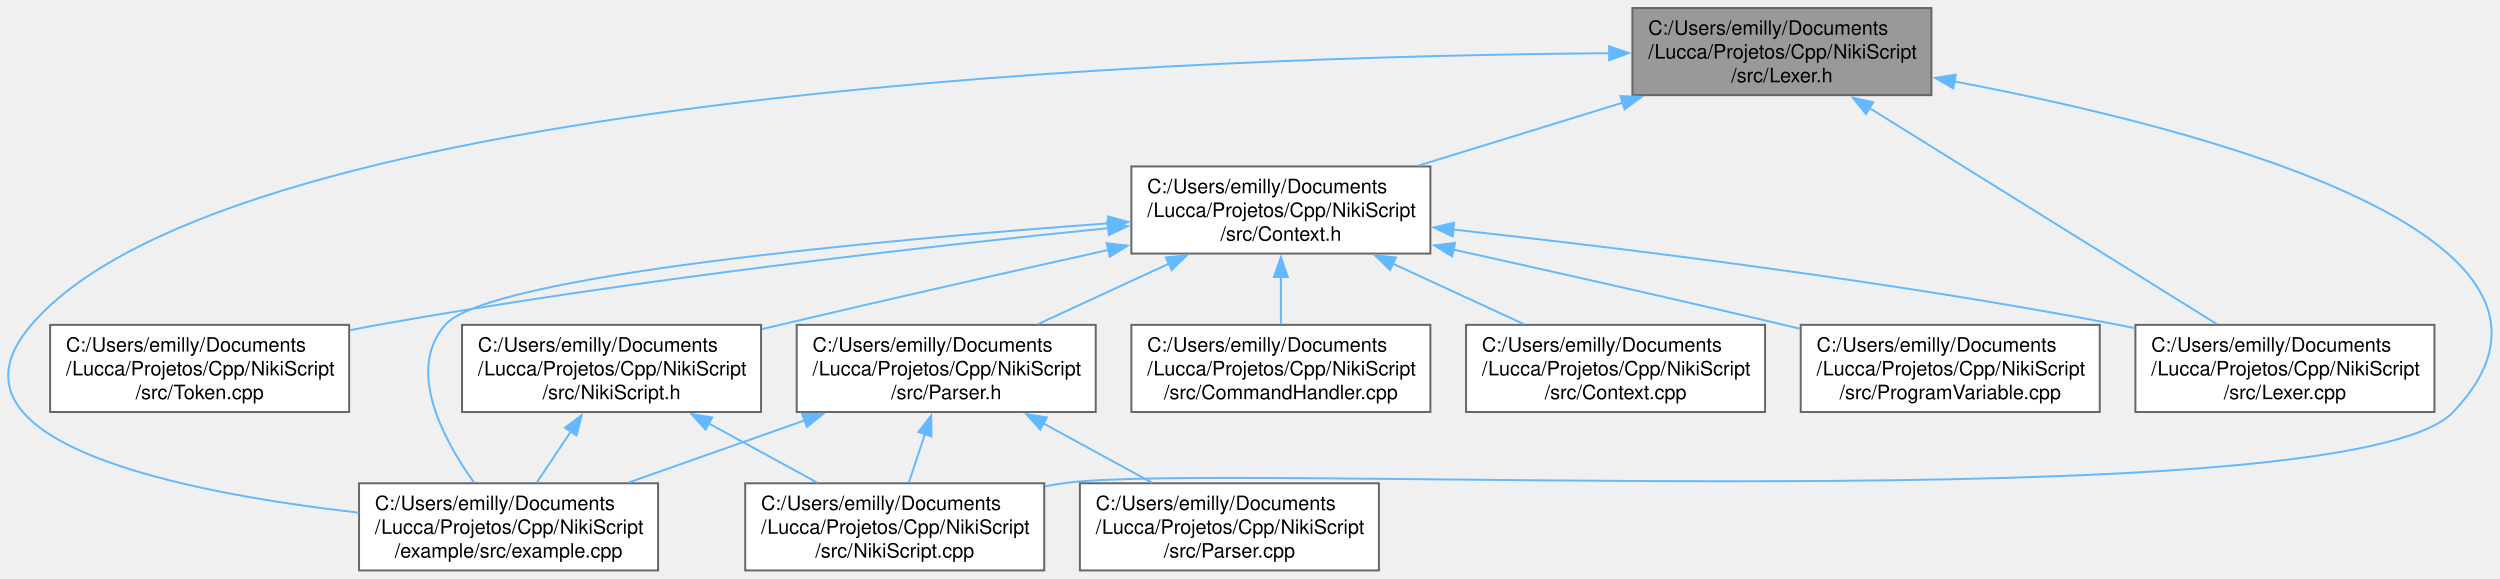
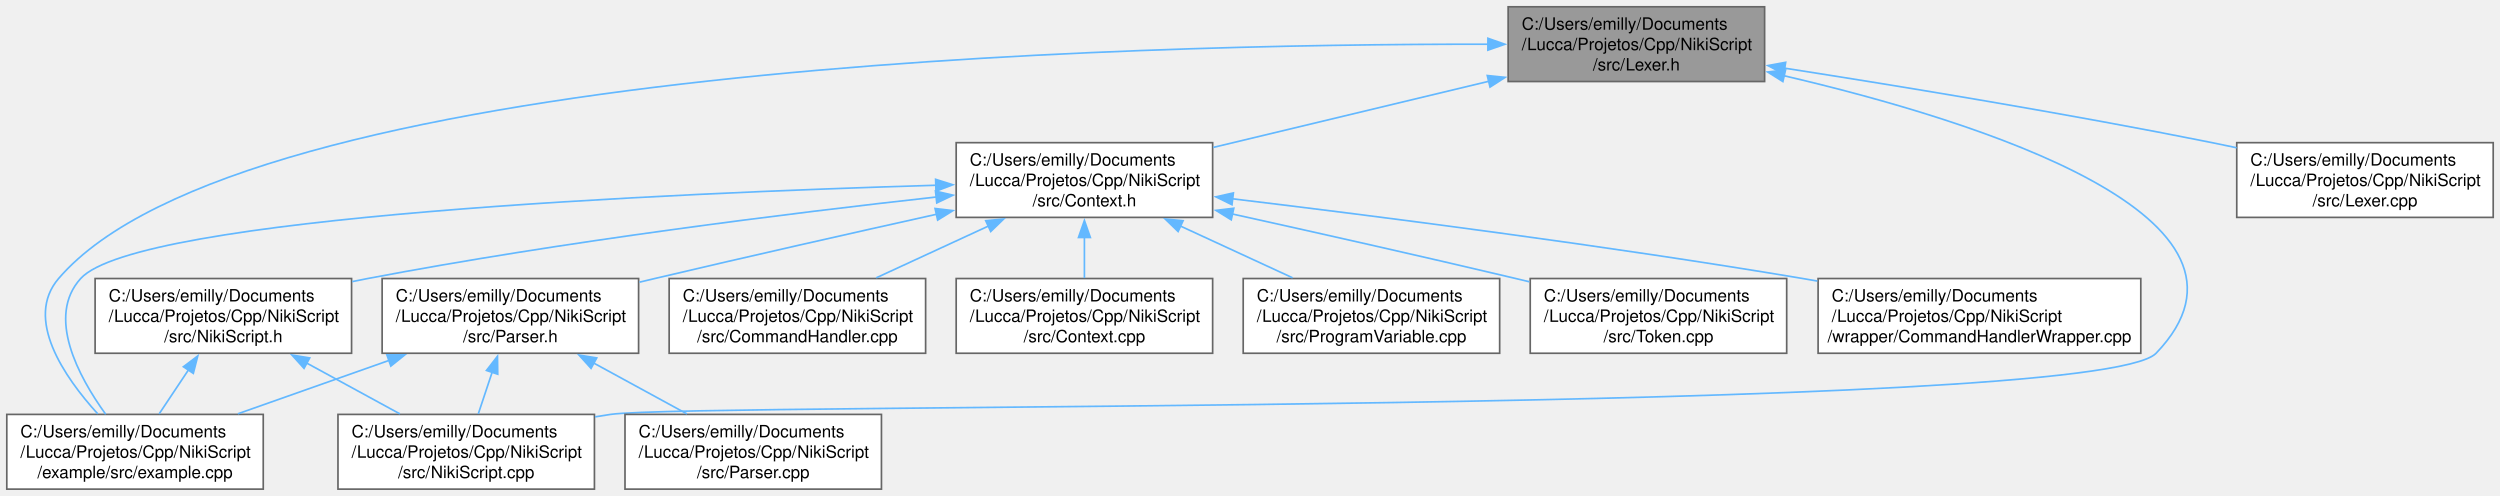
- <svg xmlns="http://www.w3.org/2000/svg" xmlns:xlink="http://www.w3.org/1999/xlink" width="1262pt" height="292pt" viewBox="0.00 0.00 1262.43 292.00">
+ <svg xmlns="http://www.w3.org/2000/svg" xmlns:xlink="http://www.w3.org/1999/xlink" width="1472pt" height="292pt" viewBox="0.00 0.00 1472.00 292.00">
  <g id="graph0" class="graph" transform="scale(1 1) rotate(0) translate(4 288)">
    <g id="Node000001" class="node">
      <g id="a_Node000001">
        <a xlink:title=" ">
-           <polygon fill="#999999" stroke="#666666" points="971.31,-284 820.31,-284 820.31,-240 971.31,-240 971.31,-284" />
-           <text text-anchor="start" x="828.31" y="-270.5" font-family="Helvetica,sans-Serif" font-size="10.00">C:/Users/emilly/Documents</text>
-           <text text-anchor="start" x="828.31" y="-258.5" font-family="Helvetica,sans-Serif" font-size="10.00">/Lucca/Projetos/Cpp/NikiScript</text>
-           <text text-anchor="middle" x="895.81" y="-246.5" font-family="Helvetica,sans-Serif" font-size="10.00">/src/Lexer.h</text>
+           <polygon fill="#999999" stroke="#666666" points="1035,-284 884,-284 884,-240 1035,-240 1035,-284" />
+           <text text-anchor="start" x="892" y="-270.5" font-family="Helvetica,sans-Serif" font-size="10.00">C:/Users/emilly/Documents</text>
+           <text text-anchor="start" x="892" y="-258.5" font-family="Helvetica,sans-Serif" font-size="10.00">/Lucca/Projetos/Cpp/NikiScript</text>
+           <text text-anchor="middle" x="959.5" y="-246.5" font-family="Helvetica,sans-Serif" font-size="10.00">/src/Lexer.h</text>
        </a>
      </g>
    </g>
    <g id="Node000002" class="node">
      <g id="a_Node000002">
        <a xlink:href="example_8cpp.html" target="_top" xlink:title=" ">
-           <polygon fill="white" stroke="#666666" points="328.31,-44 177.31,-44 177.31,0 328.31,0 328.31,-44" />
-           <text text-anchor="start" x="185.31" y="-30.5" font-family="Helvetica,sans-Serif" font-size="10.00">C:/Users/emilly/Documents</text>
-           <text text-anchor="start" x="185.31" y="-18.5" font-family="Helvetica,sans-Serif" font-size="10.00">/Lucca/Projetos/Cpp/NikiScript</text>
-           <text text-anchor="middle" x="252.81" y="-6.5" font-family="Helvetica,sans-Serif" font-size="10.00">/example/src/example.cpp</text>
+           <polygon fill="white" stroke="#666666" points="151,-44 0,-44 0,0 151,0 151,-44" />
+           <text text-anchor="start" x="8" y="-30.5" font-family="Helvetica,sans-Serif" font-size="10.00">C:/Users/emilly/Documents</text>
+           <text text-anchor="start" x="8" y="-18.5" font-family="Helvetica,sans-Serif" font-size="10.00">/Lucca/Projetos/Cpp/NikiScript</text>
+           <text text-anchor="middle" x="75.5" y="-6.5" font-family="Helvetica,sans-Serif" font-size="10.00">/example/src/example.cpp</text>
        </a>
      </g>
    </g>
    <g id="edge1_Node000001_Node000002" class="edge">
      <g id="a_edge1_Node000001_Node000002">
        <a xlink:title=" ">
-           <path fill="none" stroke="#63b8ff" d="M808.62,-261.19C606.23,-259.58 113.98,-243.22 11.81,-124 -39.26,-64.41 88.75,-39.23 177.13,-29.17" />
-           <polygon fill="#63b8ff" stroke="#63b8ff" points="808.54,-264.69 818.57,-261.26 808.59,-257.69 808.54,-264.69" />
+           <path fill="none" stroke="#63b8ff" d="M872.34,-261.96C662.5,-262.22 138.58,-249.98 30.5,-124 10.25,-100.4 33.65,-66.22 53.56,-44.31" />
+           <polygon fill="#63b8ff" stroke="#63b8ff" points="872.09,-265.46 882.08,-261.94 872.07,-258.46 872.09,-265.46" />
        </a>
      </g>
    </g>
    <g id="Node000003" class="node">
      <g id="a_Node000003">
        <a xlink:href="_context_8h.html" target="_top" xlink:title=" ">
-           <polygon fill="white" stroke="#666666" points="718.31,-204 567.31,-204 567.31,-160 718.31,-160 718.31,-204" />
-           <text text-anchor="start" x="575.31" y="-190.5" font-family="Helvetica,sans-Serif" font-size="10.00">C:/Users/emilly/Documents</text>
-           <text text-anchor="start" x="575.31" y="-178.5" font-family="Helvetica,sans-Serif" font-size="10.00">/Lucca/Projetos/Cpp/NikiScript</text>
-           <text text-anchor="middle" x="642.81" y="-166.5" font-family="Helvetica,sans-Serif" font-size="10.00">/src/Context.h</text>
+           <polygon fill="white" stroke="#666666" points="710,-204 559,-204 559,-160 710,-160 710,-204" />
+           <text text-anchor="start" x="567" y="-190.5" font-family="Helvetica,sans-Serif" font-size="10.00">C:/Users/emilly/Documents</text>
+           <text text-anchor="start" x="567" y="-178.5" font-family="Helvetica,sans-Serif" font-size="10.00">/Lucca/Projetos/Cpp/NikiScript</text>
+           <text text-anchor="middle" x="634.5" y="-166.5" font-family="Helvetica,sans-Serif" font-size="10.00">/src/Context.h</text>
        </a>
      </g>
    </g>
    <g id="edge2_Node000001_Node000003" class="edge">
      <g id="a_edge2_Node000001_Node000003">
        <a xlink:title=" ">
-           <path fill="none" stroke="#63b8ff" d="M815.72,-236.31C782.44,-226.05 744.17,-214.25 712.12,-204.37" />
-           <polygon fill="#63b8ff" stroke="#63b8ff" points="814.3,-239.54 824.89,-239.14 816.37,-232.85 814.3,-239.54" />
-         </a>
-       </g>
-     </g>
-     <g id="Node000006" class="node">
-       <g id="a_Node000006">
+           <path fill="none" stroke="#63b8ff" d="M872.79,-240.19C822.21,-228.05 759.01,-212.88 710.41,-201.22" />
+           <polygon fill="#63b8ff" stroke="#63b8ff" points="871.7,-243.53 882.24,-242.46 873.33,-236.72 871.7,-243.53" />
+         </a>
+       </g>
+     </g>
+     <g id="Node000007" class="node">
+       <g id="a_Node000007">
+         <a xlink:href="_niki_script_8cpp.html" target="_top" xlink:title=" ">
+           <polygon fill="white" stroke="#666666" points="346,-44 195,-44 195,0 346,0 346,-44" />
+           <text text-anchor="start" x="203" y="-30.5" font-family="Helvetica,sans-Serif" font-size="10.00">C:/Users/emilly/Documents</text>
+           <text text-anchor="start" x="203" y="-18.5" font-family="Helvetica,sans-Serif" font-size="10.00">/Lucca/Projetos/Cpp/NikiScript</text>
+           <text text-anchor="middle" x="270.5" y="-6.5" font-family="Helvetica,sans-Serif" font-size="10.00">/src/NikiScript.cpp</text>
+         </a>
+       </g>
+     </g>
+     <g id="edge17_Node000001_Node000007" class="edge">
+       <g id="a_edge17_Node000001_Node000007">
+         <a xlink:title=" ">
+           <path fill="none" stroke="#63b8ff" d="M1046.26,-243.44C1161.51,-216.55 1342.16,-159.75 1265.5,-80 1230.44,-43.52 405.59,-51.1 355.5,-44 352.49,-43.57 349.43,-43.08 346.35,-42.55" />
+           <polygon fill="#63b8ff" stroke="#63b8ff" points="1045.76,-239.97 1036.79,-245.61 1047.32,-246.79 1045.76,-239.97" />
+         </a>
+       </g>
+     </g>
+     <g id="Node000013" class="node">
+       <g id="a_Node000013">
        <a xlink:href="_lexer_8cpp.html" target="_top" xlink:title=" ">
-           <polygon fill="white" stroke="#666666" points="1225.31,-124 1074.31,-124 1074.31,-80 1225.31,-80 1225.31,-124" />
-           <text text-anchor="start" x="1082.31" y="-110.5" font-family="Helvetica,sans-Serif" font-size="10.00">C:/Users/emilly/Documents</text>
-           <text text-anchor="start" x="1082.31" y="-98.5" font-family="Helvetica,sans-Serif" font-size="10.00">/Lucca/Projetos/Cpp/NikiScript</text>
-           <text text-anchor="middle" x="1149.81" y="-86.5" font-family="Helvetica,sans-Serif" font-size="10.00">/src/Lexer.cpp</text>
-         </a>
-       </g>
-     </g>
-     <g id="edge16_Node000001_Node000006" class="edge">
-       <g id="a_edge16_Node000001_Node000006">
-         <a xlink:title=" ">
-           <path fill="none" stroke="#63b8ff" d="M939.87,-233.59C989.73,-202.58 1069.87,-152.72 1115.36,-124.43" />
-           <polygon fill="#63b8ff" stroke="#63b8ff" points="938.25,-230.47 931.61,-238.73 941.95,-236.42 938.25,-230.47" />
-         </a>
-       </g>
-     </g>
-     <g id="Node000008" class="node">
-       <g id="a_Node000008">
-         <a xlink:href="_niki_script_8cpp.html" target="_top" xlink:title=" ">
-           <polygon fill="white" stroke="#666666" points="523.31,-44 372.31,-44 372.31,0 523.31,0 523.31,-44" />
-           <text text-anchor="start" x="380.31" y="-30.5" font-family="Helvetica,sans-Serif" font-size="10.00">C:/Users/emilly/Documents</text>
-           <text text-anchor="start" x="380.31" y="-18.5" font-family="Helvetica,sans-Serif" font-size="10.00">/Lucca/Projetos/Cpp/NikiScript</text>
-           <text text-anchor="middle" x="447.81" y="-6.5" font-family="Helvetica,sans-Serif" font-size="10.00">/src/NikiScript.cpp</text>
-         </a>
-       </g>
-     </g>
-     <g id="edge17_Node000001_Node000008" class="edge">
-       <g id="a_edge17_Node000001_Node000008">
-         <a xlink:title=" ">
-           <path fill="none" stroke="#63b8ff" d="M982.84,-246.92C1109.03,-223.1 1319,-168.62 1234.81,-80 1181.01,-23.38 610.07,-55.42 532.81,-44 529.8,-43.56 526.74,-43.05 523.66,-42.5" />
-           <polygon fill="#63b8ff" stroke="#63b8ff" points="982.34,-243.45 973.14,-248.72 983.61,-250.34 982.34,-243.45" />
+           <polygon fill="white" stroke="#666666" points="1464,-204 1313,-204 1313,-160 1464,-160 1464,-204" />
+           <text text-anchor="start" x="1321" y="-190.5" font-family="Helvetica,sans-Serif" font-size="10.00">C:/Users/emilly/Documents</text>
+           <text text-anchor="start" x="1321" y="-178.5" font-family="Helvetica,sans-Serif" font-size="10.00">/Lucca/Projetos/Cpp/NikiScript</text>
+           <text text-anchor="middle" x="1388.5" y="-166.5" font-family="Helvetica,sans-Serif" font-size="10.00">/src/Lexer.cpp</text>
+         </a>
+       </g>
+     </g>
+     <g id="edge16_Node000001_Node000013" class="edge">
+       <g id="a_edge16_Node000001_Node000013">
+         <a xlink:title=" ">
+           <path fill="none" stroke="#63b8ff" d="M1046.67,-247.88C1115.3,-237.18 1213.28,-221.09 1298.5,-204 1303.22,-203.05 1308.07,-202.04 1312.95,-200.99" />
+           <polygon fill="#63b8ff" stroke="#63b8ff" points="1046.32,-244.39 1036.98,-249.39 1047.4,-251.31 1046.32,-244.39" />
        </a>
      </g>
    </g>
    <g id="edge3_Node000003_Node000002" class="edge">
      <g id="a_edge3_Node000003_Node000002">
        <a xlink:title=" ">
-           <path fill="none" stroke="#63b8ff" d="M555.8,-175.29C438.71,-166.71 242.49,-148.81 220.81,-124 201.08,-101.43 219.44,-66.65 235.39,-44.37" />
-           <polygon fill="#63b8ff" stroke="#63b8ff" points="555.48,-178.78 565.71,-176.01 555.99,-171.8 555.48,-178.78" />
+           <path fill="none" stroke="#63b8ff" d="M547.07,-178.92C390.79,-174.3 76.67,-160.52 43.5,-124 23.22,-101.67 42.06,-66.5 58.21,-44.1" />
+           <polygon fill="#63b8ff" stroke="#63b8ff" points="546.89,-182.42 556.99,-179.21 547.09,-175.42 546.89,-182.42" />
        </a>
      </g>
    </g>
    <g id="Node000004" class="node">
      <g id="a_Node000004">
        <a xlink:href="_command_handler_8cpp.html" target="_top" xlink:title=" ">
-           <polygon fill="white" stroke="#666666" points="718.31,-124 567.31,-124 567.31,-80 718.31,-80 718.31,-124" />
-           <text text-anchor="start" x="575.31" y="-110.5" font-family="Helvetica,sans-Serif" font-size="10.00">C:/Users/emilly/Documents</text>
-           <text text-anchor="start" x="575.31" y="-98.5" font-family="Helvetica,sans-Serif" font-size="10.00">/Lucca/Projetos/Cpp/NikiScript</text>
-           <text text-anchor="middle" x="642.81" y="-86.5" font-family="Helvetica,sans-Serif" font-size="10.00">/src/CommandHandler.cpp</text>
+           <polygon fill="white" stroke="#666666" points="541,-124 390,-124 390,-80 541,-80 541,-124" />
+           <text text-anchor="start" x="398" y="-110.5" font-family="Helvetica,sans-Serif" font-size="10.00">C:/Users/emilly/Documents</text>
+           <text text-anchor="start" x="398" y="-98.5" font-family="Helvetica,sans-Serif" font-size="10.00">/Lucca/Projetos/Cpp/NikiScript</text>
+           <text text-anchor="middle" x="465.5" y="-86.5" font-family="Helvetica,sans-Serif" font-size="10.00">/src/CommandHandler.cpp</text>
        </a>
      </g>
    </g>
    <g id="edge4_Node000003_Node000004" class="edge">
      <g id="a_edge4_Node000003_Node000004">
        <a xlink:title=" ">
-           <path fill="none" stroke="#63b8ff" d="M642.81,-148.25C642.81,-140.15 642.81,-131.68 642.81,-124.29" />
-           <polygon fill="#63b8ff" stroke="#63b8ff" points="639.31,-148.17 642.81,-158.17 646.31,-148.17 639.31,-148.17" />
+           <path fill="none" stroke="#63b8ff" d="M578.03,-154.93C556.55,-145.02 532.36,-133.86 511.92,-124.42" />
+           <polygon fill="#63b8ff" stroke="#63b8ff" points="576.4,-158.04 586.95,-159.05 579.33,-151.68 576.4,-158.04" />
        </a>
      </g>
    </g>
    <g id="Node000005" class="node">
      <g id="a_Node000005">
        <a xlink:href="_context_8cpp.html" target="_top" xlink:title=" ">
-           <polygon fill="white" stroke="#666666" points="887.31,-124 736.31,-124 736.31,-80 887.31,-80 887.31,-124" />
-           <text text-anchor="start" x="744.31" y="-110.5" font-family="Helvetica,sans-Serif" font-size="10.00">C:/Users/emilly/Documents</text>
-           <text text-anchor="start" x="744.31" y="-98.5" font-family="Helvetica,sans-Serif" font-size="10.00">/Lucca/Projetos/Cpp/NikiScript</text>
-           <text text-anchor="middle" x="811.81" y="-86.5" font-family="Helvetica,sans-Serif" font-size="10.00">/src/Context.cpp</text>
+           <polygon fill="white" stroke="#666666" points="710,-124 559,-124 559,-80 710,-80 710,-124" />
+           <text text-anchor="start" x="567" y="-110.5" font-family="Helvetica,sans-Serif" font-size="10.00">C:/Users/emilly/Documents</text>
+           <text text-anchor="start" x="567" y="-98.5" font-family="Helvetica,sans-Serif" font-size="10.00">/Lucca/Projetos/Cpp/NikiScript</text>
+           <text text-anchor="middle" x="634.5" y="-86.5" font-family="Helvetica,sans-Serif" font-size="10.00">/src/Context.cpp</text>
        </a>
      </g>
    </g>
    <g id="edge5_Node000003_Node000005" class="edge">
      <g id="a_edge5_Node000003_Node000005">
        <a xlink:title=" ">
-           <path fill="none" stroke="#63b8ff" d="M699.28,-154.93C720.75,-145.02 744.95,-133.86 765.39,-124.42" />
-           <polygon fill="#63b8ff" stroke="#63b8ff" points="697.97,-151.68 690.36,-159.05 700.91,-158.04 697.97,-151.68" />
+           <path fill="none" stroke="#63b8ff" d="M634.5,-148.25C634.5,-140.15 634.5,-131.68 634.5,-124.29" />
+           <polygon fill="#63b8ff" stroke="#63b8ff" points="631,-148.17 634.5,-158.17 638,-148.17 631,-148.17" />
+         </a>
+       </g>
+     </g>
+     <g id="Node000006" class="node">
+       <g id="a_Node000006">
+         <a xlink:href="_niki_script_8h.html" target="_top" xlink:title=" ">
+           <polygon fill="white" stroke="#666666" points="203,-124 52,-124 52,-80 203,-80 203,-124" />
+           <text text-anchor="start" x="60" y="-110.5" font-family="Helvetica,sans-Serif" font-size="10.00">C:/Users/emilly/Documents</text>
+           <text text-anchor="start" x="60" y="-98.5" font-family="Helvetica,sans-Serif" font-size="10.00">/Lucca/Projetos/Cpp/NikiScript</text>
+           <text text-anchor="middle" x="127.5" y="-86.5" font-family="Helvetica,sans-Serif" font-size="10.00">/src/NikiScript.h</text>
        </a>
      </g>
    </g>
    <g id="edge6_Node000003_Node000006" class="edge">
      <g id="a_edge6_Node000003_Node000006">
        <a xlink:title=" ">
-           <path fill="none" stroke="#63b8ff" d="M729.74,-172.14C815.57,-162.73 950.36,-146.14 1065.81,-124 1068.46,-123.49 1071.16,-122.95 1073.88,-122.38" />
-           <polygon fill="#63b8ff" stroke="#63b8ff" points="729.55,-168.64 719.98,-173.2 730.3,-175.6 729.55,-168.64" />
-         </a>
-       </g>
-     </g>
-     <g id="Node000007" class="node">
-       <g id="a_Node000007">
-         <a xlink:href="_niki_script_8h.html" target="_top" xlink:title=" ">
-           <polygon fill="white" stroke="#666666" points="380.31,-124 229.31,-124 229.31,-80 380.31,-80 380.31,-124" />
-           <text text-anchor="start" x="237.31" y="-110.5" font-family="Helvetica,sans-Serif" font-size="10.00">C:/Users/emilly/Documents</text>
-           <text text-anchor="start" x="237.31" y="-98.5" font-family="Helvetica,sans-Serif" font-size="10.00">/Lucca/Projetos/Cpp/NikiScript</text>
-           <text text-anchor="middle" x="304.81" y="-86.5" font-family="Helvetica,sans-Serif" font-size="10.00">/src/NikiScript.h</text>
-         </a>
-       </g>
-     </g>
-     <g id="edge7_Node000003_Node000007" class="edge">
-       <g id="a_edge7_Node000003_Node000007">
-         <a xlink:title=" ">
-           <path fill="none" stroke="#63b8ff" d="M555.71,-161.84C506.88,-150.99 444.89,-137.01 389.81,-124 386.85,-123.3 383.83,-122.58 380.79,-121.85" />
-           <polygon fill="#63b8ff" stroke="#63b8ff" points="554.88,-165.24 565.4,-163.99 556.4,-158.41 554.88,-165.24" />
+           <path fill="none" stroke="#63b8ff" d="M547.4,-172.02C461.76,-162.53 327.53,-145.91 212.5,-124 209.51,-123.43 206.47,-122.82 203.41,-122.19" />
+           <polygon fill="#63b8ff" stroke="#63b8ff" points="546.81,-175.47 557.13,-173.08 547.57,-168.51 546.81,-175.47" />
+         </a>
+       </g>
+     </g>
+     <g id="Node000008" class="node">
+       <g id="a_Node000008">
+         <a xlink:href="_parser_8h.html" target="_top" xlink:title=" ">
+           <polygon fill="white" stroke="#666666" points="372,-124 221,-124 221,-80 372,-80 372,-124" />
+           <text text-anchor="start" x="229" y="-110.5" font-family="Helvetica,sans-Serif" font-size="10.00">C:/Users/emilly/Documents</text>
+           <text text-anchor="start" x="229" y="-98.5" font-family="Helvetica,sans-Serif" font-size="10.00">/Lucca/Projetos/Cpp/NikiScript</text>
+           <text text-anchor="middle" x="296.5" y="-86.5" font-family="Helvetica,sans-Serif" font-size="10.00">/src/Parser.h</text>
+         </a>
+       </g>
+     </g>
+     <g id="edge9_Node000003_Node000008" class="edge">
+       <g id="a_edge9_Node000003_Node000008">
+         <a xlink:title=" ">
+           <path fill="none" stroke="#63b8ff" d="M547.41,-161.84C498.58,-150.99 436.58,-137.01 381.5,-124 378.54,-123.3 375.53,-122.58 372.48,-121.85" />
+           <polygon fill="#63b8ff" stroke="#63b8ff" points="546.57,-165.24 557.09,-163.99 548.09,-158.41 546.57,-165.24" />
+         </a>
+       </g>
+     </g>
+     <g id="Node000010" class="node">
+       <g id="a_Node000010">
+         <a xlink:href="_program_variable_8cpp.html" target="_top" xlink:title=" ">
+           <polygon fill="white" stroke="#666666" points="879,-124 728,-124 728,-80 879,-80 879,-124" />
+           <text text-anchor="start" x="736" y="-110.5" font-family="Helvetica,sans-Serif" font-size="10.00">C:/Users/emilly/Documents</text>
+           <text text-anchor="start" x="736" y="-98.5" font-family="Helvetica,sans-Serif" font-size="10.00">/Lucca/Projetos/Cpp/NikiScript</text>
+           <text text-anchor="middle" x="803.5" y="-86.5" font-family="Helvetica,sans-Serif" font-size="10.00">/src/ProgramVariable.cpp</text>
+         </a>
+       </g>
+     </g>
+     <g id="edge13_Node000003_Node000010" class="edge">
+       <g id="a_edge13_Node000003_Node000010">
+         <a xlink:title=" ">
+           <path fill="none" stroke="#63b8ff" d="M690.97,-154.93C712.45,-145.02 736.64,-133.86 757.08,-124.42" />
+           <polygon fill="#63b8ff" stroke="#63b8ff" points="689.67,-151.68 682.05,-159.05 692.6,-158.04 689.67,-151.68" />
+         </a>
+       </g>
+     </g>
+     <g id="Node000011" class="node">
+       <g id="a_Node000011">
+         <a xlink:href="_token_8cpp.html" target="_top" xlink:title=" ">
+           <polygon fill="white" stroke="#666666" points="1048,-124 897,-124 897,-80 1048,-80 1048,-124" />
+           <text text-anchor="start" x="905" y="-110.5" font-family="Helvetica,sans-Serif" font-size="10.00">C:/Users/emilly/Documents</text>
+           <text text-anchor="start" x="905" y="-98.5" font-family="Helvetica,sans-Serif" font-size="10.00">/Lucca/Projetos/Cpp/NikiScript</text>
+           <text text-anchor="middle" x="972.5" y="-86.5" font-family="Helvetica,sans-Serif" font-size="10.00">/src/Token.cpp</text>
+         </a>
+       </g>
+     </g>
+     <g id="edge14_Node000003_Node000011" class="edge">
+       <g id="a_edge14_Node000003_Node000011">
+         <a xlink:title=" ">
+           <path fill="none" stroke="#63b8ff" d="M721.68,-161.98C770.76,-151.14 833.12,-137.13 888.5,-124 891.13,-123.38 893.81,-122.74 896.51,-122.08" />
+           <polygon fill="#63b8ff" stroke="#63b8ff" points="720.96,-158.56 711.94,-164.13 722.46,-165.39 720.96,-158.56" />
+         </a>
+       </g>
+     </g>
+     <g id="Node000012" class="node">
+       <g id="a_Node000012">
+         <a xlink:href="_command_handler_wrapper_8cpp.html" target="_top" xlink:title=" ">
+           <polygon fill="white" stroke="#666666" points="1256.5,-124 1066.5,-124 1066.5,-80 1256.5,-80 1256.5,-124" />
+           <text text-anchor="start" x="1074.5" y="-110.5" font-family="Helvetica,sans-Serif" font-size="10.00">C:/Users/emilly/Documents</text>
+           <text text-anchor="start" x="1074.5" y="-98.5" font-family="Helvetica,sans-Serif" font-size="10.00">/Lucca/Projetos/Cpp/NikiScript</text>
+           <text text-anchor="middle" x="1161.5" y="-86.5" font-family="Helvetica,sans-Serif" font-size="10.00">/wrapper/CommandHandlerWrapper.cpp</text>
+         </a>
+       </g>
+     </g>
+     <g id="edge15_Node000003_Node000012" class="edge">
+       <g id="a_edge15_Node000003_Node000012">
+         <a xlink:title=" ">
+           <path fill="none" stroke="#63b8ff" d="M721.61,-170.95C807.31,-160.66 941.76,-143.46 1057.5,-124 1060.32,-123.53 1063.17,-123.03 1066.05,-122.52" />
+           <polygon fill="#63b8ff" stroke="#63b8ff" points="721.39,-167.45 711.87,-172.11 722.22,-174.4 721.39,-167.45" />
+         </a>
+       </g>
+     </g>
+     <g id="edge7_Node000006_Node000002" class="edge">
+       <g id="a_edge7_Node000006_Node000002">
+         <a xlink:title=" ">
+           <path fill="none" stroke="#63b8ff" d="M106.98,-70.22C101.19,-61.54 95.02,-52.28 89.69,-44.29" />
+           <polygon fill="#63b8ff" stroke="#63b8ff" points="103.99,-72.05 112.45,-78.43 109.82,-68.16 103.99,-72.05" />
+         </a>
+       </g>
+     </g>
+     <g id="edge8_Node000006_Node000007" class="edge">
+       <g id="a_edge8_Node000006_Node000007">
+         <a xlink:title=" ">
+           <path fill="none" stroke="#63b8ff" d="M176.57,-74.23C194.5,-64.45 214.53,-53.53 231.47,-44.29" />
+           <polygon fill="#63b8ff" stroke="#63b8ff" points="175.01,-71.1 167.9,-78.96 178.36,-77.25 175.01,-71.1" />
+         </a>
+       </g>
+     </g>
+     <g id="edge10_Node000008_Node000002" class="edge">
+       <g id="a_edge10_Node000008_Node000002">
+         <a xlink:title=" ">
+           <path fill="none" stroke="#63b8ff" d="M225.03,-75.78C196.31,-65.64 163.56,-54.08 136.05,-44.37" />
+           <polygon fill="#63b8ff" stroke="#63b8ff" points="223.8,-79.05 234.39,-79.08 226.13,-72.45 223.8,-79.05" />
+         </a>
+       </g>
+     </g>
+     <g id="edge11_Node000008_Node000007" class="edge">
+       <g id="a_edge11_Node000008_Node000007">
+         <a xlink:title=" ">
+           <path fill="none" stroke="#63b8ff" d="M285.77,-68.82C283.01,-60.54 280.12,-51.85 277.6,-44.29" />
+           <polygon fill="#63b8ff" stroke="#63b8ff" points="282.43,-69.87 288.92,-78.25 289.07,-67.66 282.43,-69.87" />
        </a>
      </g>
    </g>
    <g id="Node000009" class="node">
      <g id="a_Node000009">
-         <a xlink:href="_parser_8h.html" target="_top" xlink:title=" ">
-           <polygon fill="white" stroke="#666666" points="549.31,-124 398.31,-124 398.31,-80 549.31,-80 549.31,-124" />
-           <text text-anchor="start" x="406.31" y="-110.5" font-family="Helvetica,sans-Serif" font-size="10.00">C:/Users/emilly/Documents</text>
-           <text text-anchor="start" x="406.31" y="-98.5" font-family="Helvetica,sans-Serif" font-size="10.00">/Lucca/Projetos/Cpp/NikiScript</text>
-           <text text-anchor="middle" x="473.81" y="-86.5" font-family="Helvetica,sans-Serif" font-size="10.00">/src/Parser.h</text>
-         </a>
-       </g>
-     </g>
-     <g id="edge10_Node000003_Node000009" class="edge">
-       <g id="a_edge10_Node000003_Node000009">
-         <a xlink:title=" ">
-           <path fill="none" stroke="#63b8ff" d="M586.33,-154.93C564.86,-145.02 540.66,-133.86 520.22,-124.42" />
-           <polygon fill="#63b8ff" stroke="#63b8ff" points="584.71,-158.04 595.25,-159.05 587.64,-151.68 584.71,-158.04" />
-         </a>
-       </g>
-     </g>
-     <g id="Node000011" class="node">
-       <g id="a_Node000011">
-         <a xlink:href="_program_variable_8cpp.html" target="_top" xlink:title=" ">
-           <polygon fill="white" stroke="#666666" points="1056.31,-124 905.31,-124 905.31,-80 1056.31,-80 1056.31,-124" />
-           <text text-anchor="start" x="913.31" y="-110.5" font-family="Helvetica,sans-Serif" font-size="10.00">C:/Users/emilly/Documents</text>
-           <text text-anchor="start" x="913.31" y="-98.5" font-family="Helvetica,sans-Serif" font-size="10.00">/Lucca/Projetos/Cpp/NikiScript</text>
-           <text text-anchor="middle" x="980.81" y="-86.5" font-family="Helvetica,sans-Serif" font-size="10.00">/src/ProgramVariable.cpp</text>
-         </a>
-       </g>
-     </g>
-     <g id="edge14_Node000003_Node000011" class="edge">
-       <g id="a_edge14_Node000003_Node000011">
-         <a xlink:title=" ">
-           <path fill="none" stroke="#63b8ff" d="M729.99,-161.98C779.06,-151.14 841.42,-137.13 896.81,-124 899.44,-123.38 902.12,-122.74 904.82,-122.08" />
-           <polygon fill="#63b8ff" stroke="#63b8ff" points="729.26,-158.56 720.25,-164.13 730.77,-165.39 729.26,-158.56" />
-         </a>
-       </g>
-     </g>
-     <g id="Node000012" class="node">
-       <g id="a_Node000012">
-         <a xlink:href="_token_8cpp.html" target="_top" xlink:title=" ">
-           <polygon fill="white" stroke="#666666" points="172.31,-124 21.31,-124 21.31,-80 172.31,-80 172.31,-124" />
-           <text text-anchor="start" x="29.31" y="-110.5" font-family="Helvetica,sans-Serif" font-size="10.00">C:/Users/emilly/Documents</text>
-           <text text-anchor="start" x="29.31" y="-98.5" font-family="Helvetica,sans-Serif" font-size="10.00">/Lucca/Projetos/Cpp/NikiScript</text>
-           <text text-anchor="middle" x="96.81" y="-86.5" font-family="Helvetica,sans-Serif" font-size="10.00">/src/Token.cpp</text>
-         </a>
-       </g>
-     </g>
-     <g id="edge15_Node000003_Node000012" class="edge">
-       <g id="a_edge15_Node000003_Node000012">
-         <a xlink:title=" ">
-           <path fill="none" stroke="#63b8ff" d="M555.78,-172.86C463.72,-163.62 314.41,-146.8 186.81,-124 182.23,-123.18 177.53,-122.28 172.8,-121.32" />
-           <polygon fill="#63b8ff" stroke="#63b8ff" points="555.19,-176.32 565.49,-173.83 555.89,-169.36 555.19,-176.32" />
-         </a>
-       </g>
-     </g>
-     <g id="edge8_Node000007_Node000002" class="edge">
-       <g id="a_edge8_Node000007_Node000002">
-         <a xlink:title=" ">
-           <path fill="none" stroke="#63b8ff" d="M284.29,-70.22C278.5,-61.54 272.33,-52.28 267,-44.29" />
-           <polygon fill="#63b8ff" stroke="#63b8ff" points="281.3,-72.05 289.76,-78.43 287.12,-68.16 281.3,-72.05" />
-         </a>
-       </g>
-     </g>
-     <g id="edge9_Node000007_Node000008" class="edge">
-       <g id="a_edge9_Node000007_Node000008">
-         <a xlink:title=" ">
-           <path fill="none" stroke="#63b8ff" d="M353.88,-74.23C371.81,-64.45 391.84,-53.53 408.78,-44.29" />
-           <polygon fill="#63b8ff" stroke="#63b8ff" points="352.31,-71.1 345.21,-78.96 355.66,-77.25 352.31,-71.1" />
-         </a>
-       </g>
-     </g>
-     <g id="edge11_Node000009_Node000002" class="edge">
-       <g id="a_edge11_Node000009_Node000002">
-         <a xlink:title=" ">
-           <path fill="none" stroke="#63b8ff" d="M402.34,-75.78C373.62,-65.64 340.87,-54.08 313.35,-44.37" />
-           <polygon fill="#63b8ff" stroke="#63b8ff" points="401.1,-79.05 411.7,-79.08 403.43,-72.45 401.1,-79.05" />
-         </a>
-       </g>
-     </g>
-     <g id="edge12_Node000009_Node000008" class="edge">
-       <g id="a_edge12_Node000009_Node000008">
-         <a xlink:title=" ">
-           <path fill="none" stroke="#63b8ff" d="M463.08,-68.82C460.32,-60.54 457.42,-51.85 454.9,-44.29" />
-           <polygon fill="#63b8ff" stroke="#63b8ff" points="459.74,-69.87 466.22,-78.25 466.38,-67.66 459.74,-69.87" />
-         </a>
-       </g>
-     </g>
-     <g id="Node000010" class="node">
-       <g id="a_Node000010">
        <a xlink:href="_parser_8cpp.html" target="_top" xlink:title=" ">
-           <polygon fill="white" stroke="#666666" points="692.31,-44 541.31,-44 541.31,0 692.31,0 692.31,-44" />
-           <text text-anchor="start" x="549.31" y="-30.5" font-family="Helvetica,sans-Serif" font-size="10.00">C:/Users/emilly/Documents</text>
-           <text text-anchor="start" x="549.31" y="-18.5" font-family="Helvetica,sans-Serif" font-size="10.00">/Lucca/Projetos/Cpp/NikiScript</text>
-           <text text-anchor="middle" x="616.81" y="-6.5" font-family="Helvetica,sans-Serif" font-size="10.00">/src/Parser.cpp</text>
-         </a>
-       </g>
-     </g>
-     <g id="edge13_Node000009_Node000010" class="edge">
-       <g id="a_edge13_Node000009_Node000010">
-         <a xlink:title=" ">
-           <path fill="none" stroke="#63b8ff" d="M522.88,-74.23C540.81,-64.45 560.84,-53.53 577.78,-44.29" />
-           <polygon fill="#63b8ff" stroke="#63b8ff" points="521.31,-71.1 514.21,-78.96 524.66,-77.25 521.31,-71.1" />
+           <polygon fill="white" stroke="#666666" points="515,-44 364,-44 364,0 515,0 515,-44" />
+           <text text-anchor="start" x="372" y="-30.5" font-family="Helvetica,sans-Serif" font-size="10.00">C:/Users/emilly/Documents</text>
+           <text text-anchor="start" x="372" y="-18.5" font-family="Helvetica,sans-Serif" font-size="10.00">/Lucca/Projetos/Cpp/NikiScript</text>
+           <text text-anchor="middle" x="439.5" y="-6.5" font-family="Helvetica,sans-Serif" font-size="10.00">/src/Parser.cpp</text>
+         </a>
+       </g>
+     </g>
+     <g id="edge12_Node000008_Node000009" class="edge">
+       <g id="a_edge12_Node000008_Node000009">
+         <a xlink:title=" ">
+           <path fill="none" stroke="#63b8ff" d="M345.57,-74.23C363.5,-64.45 383.53,-53.53 400.47,-44.29" />
+           <polygon fill="#63b8ff" stroke="#63b8ff" points="344.01,-71.1 336.9,-78.96 347.36,-77.25 344.01,-71.1" />
        </a>
      </g>
    </g>
  </g>
</svg>
